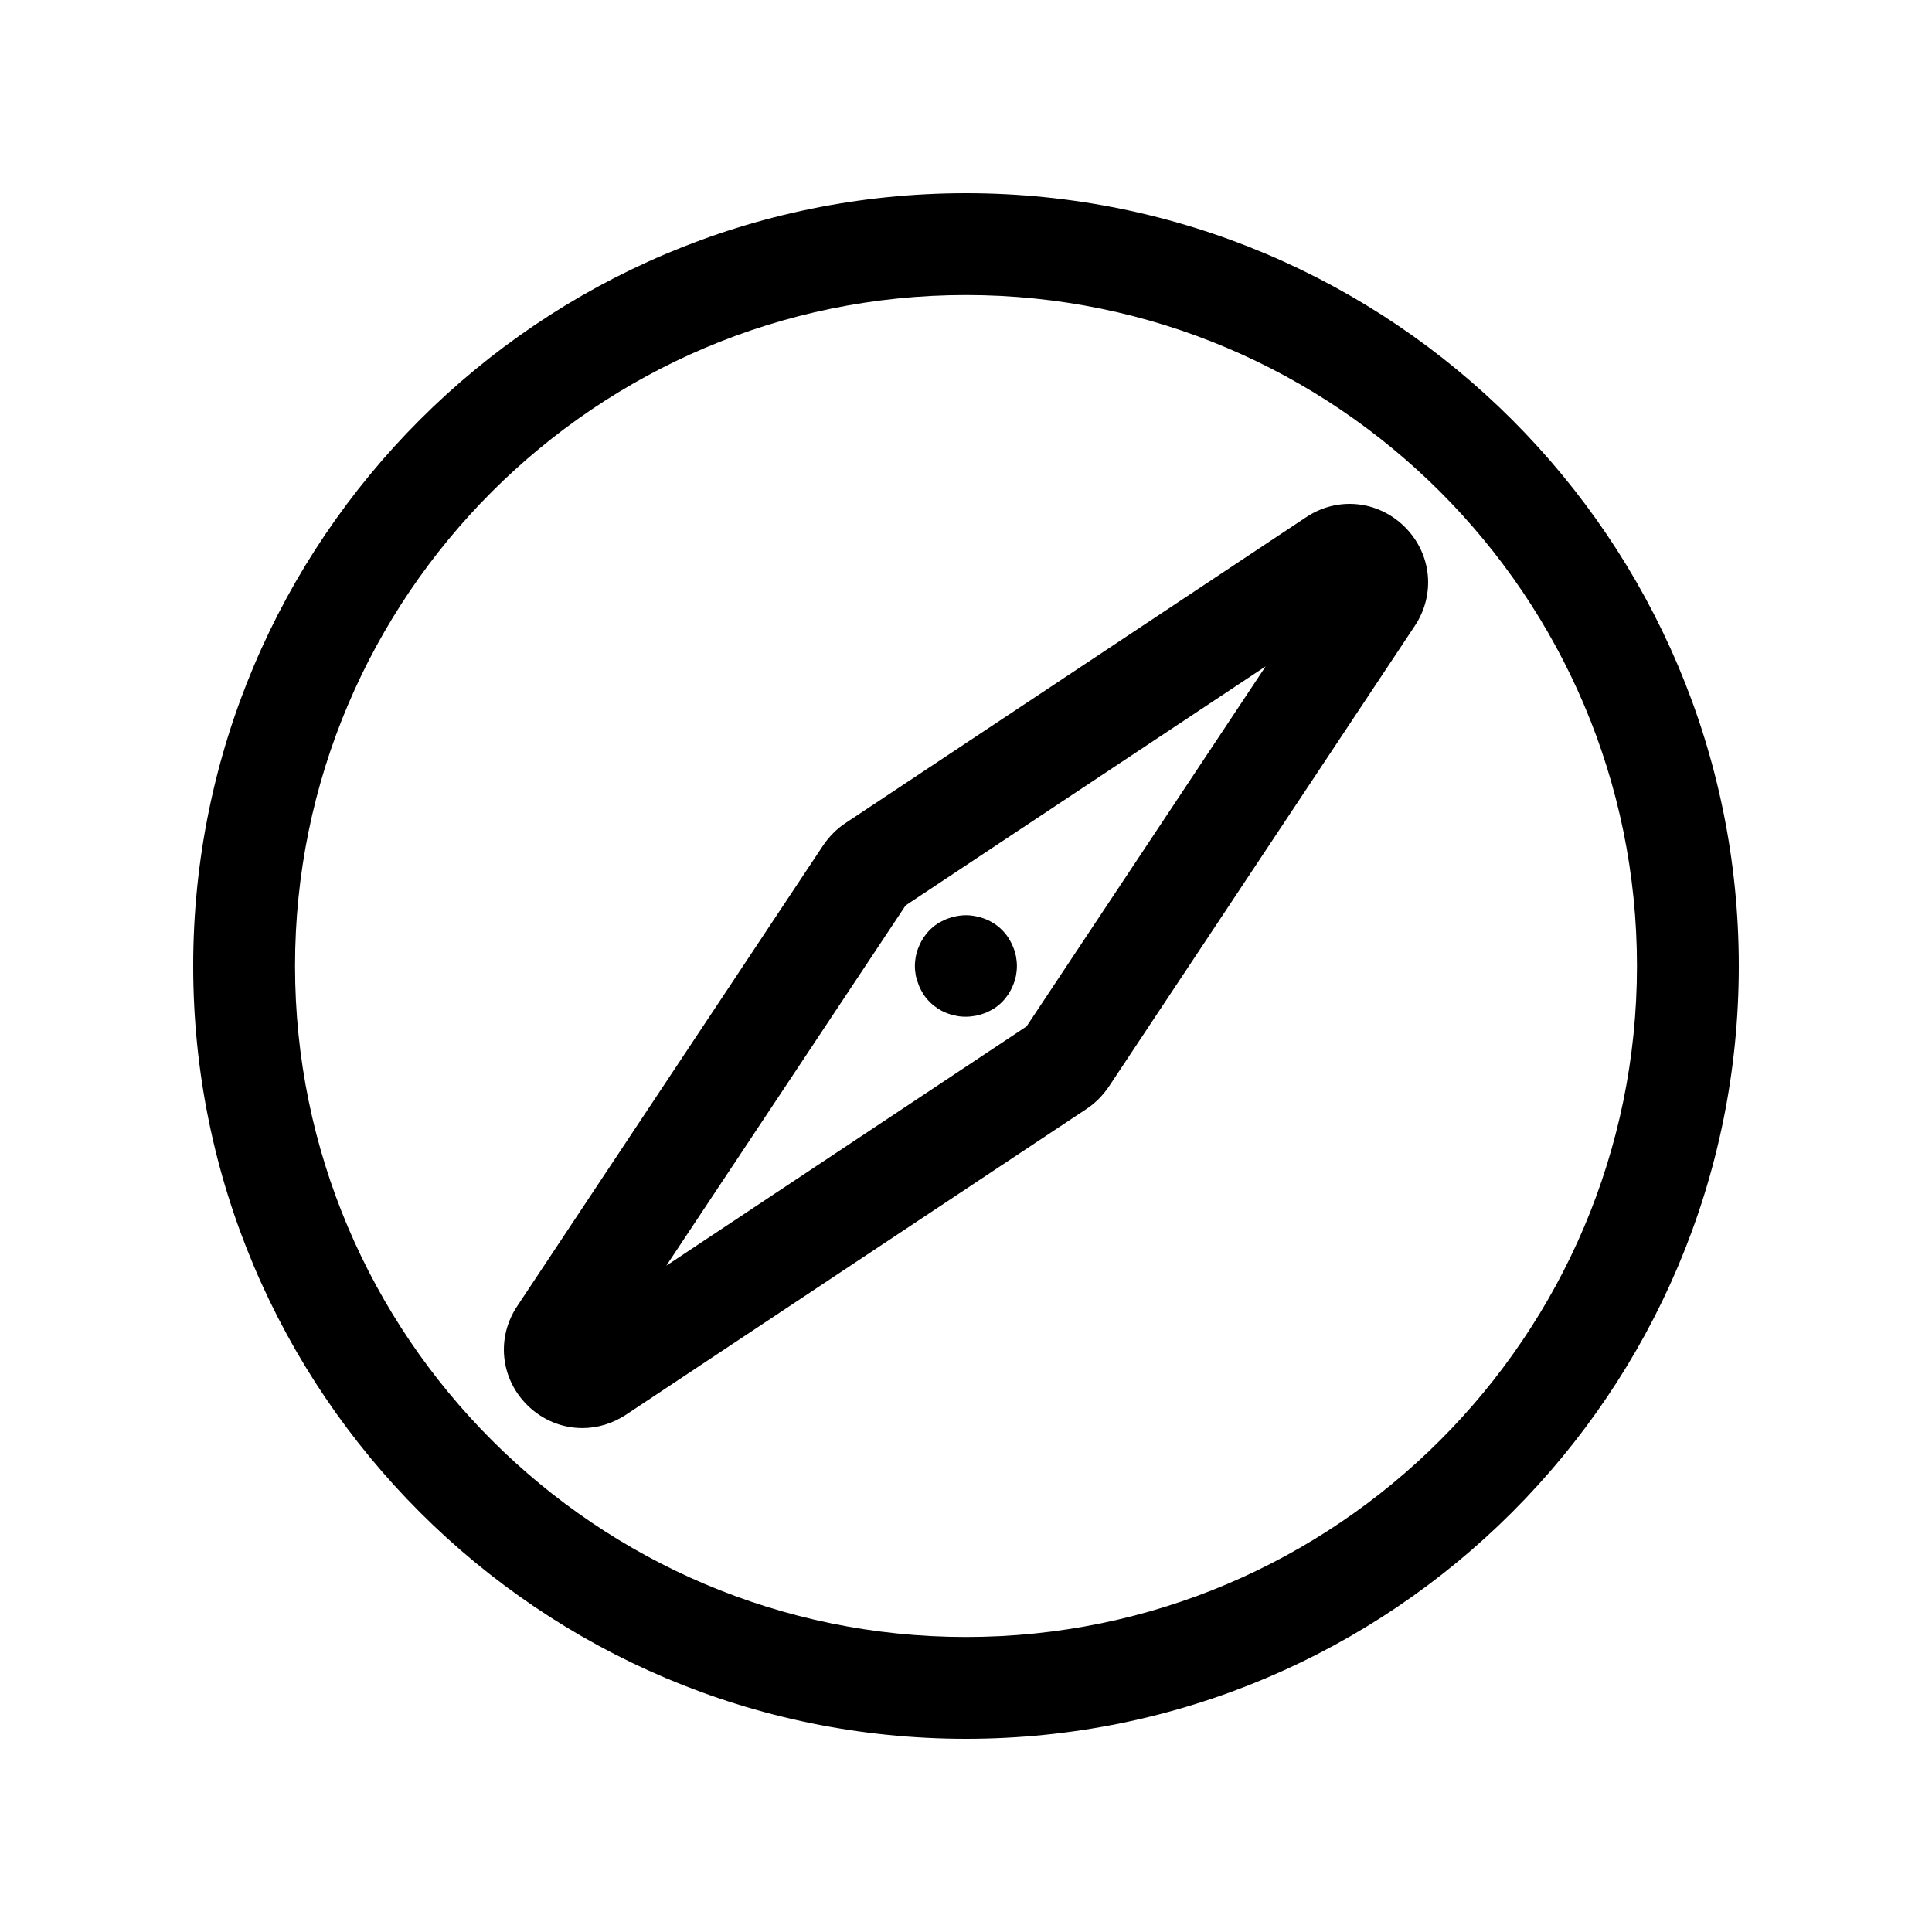
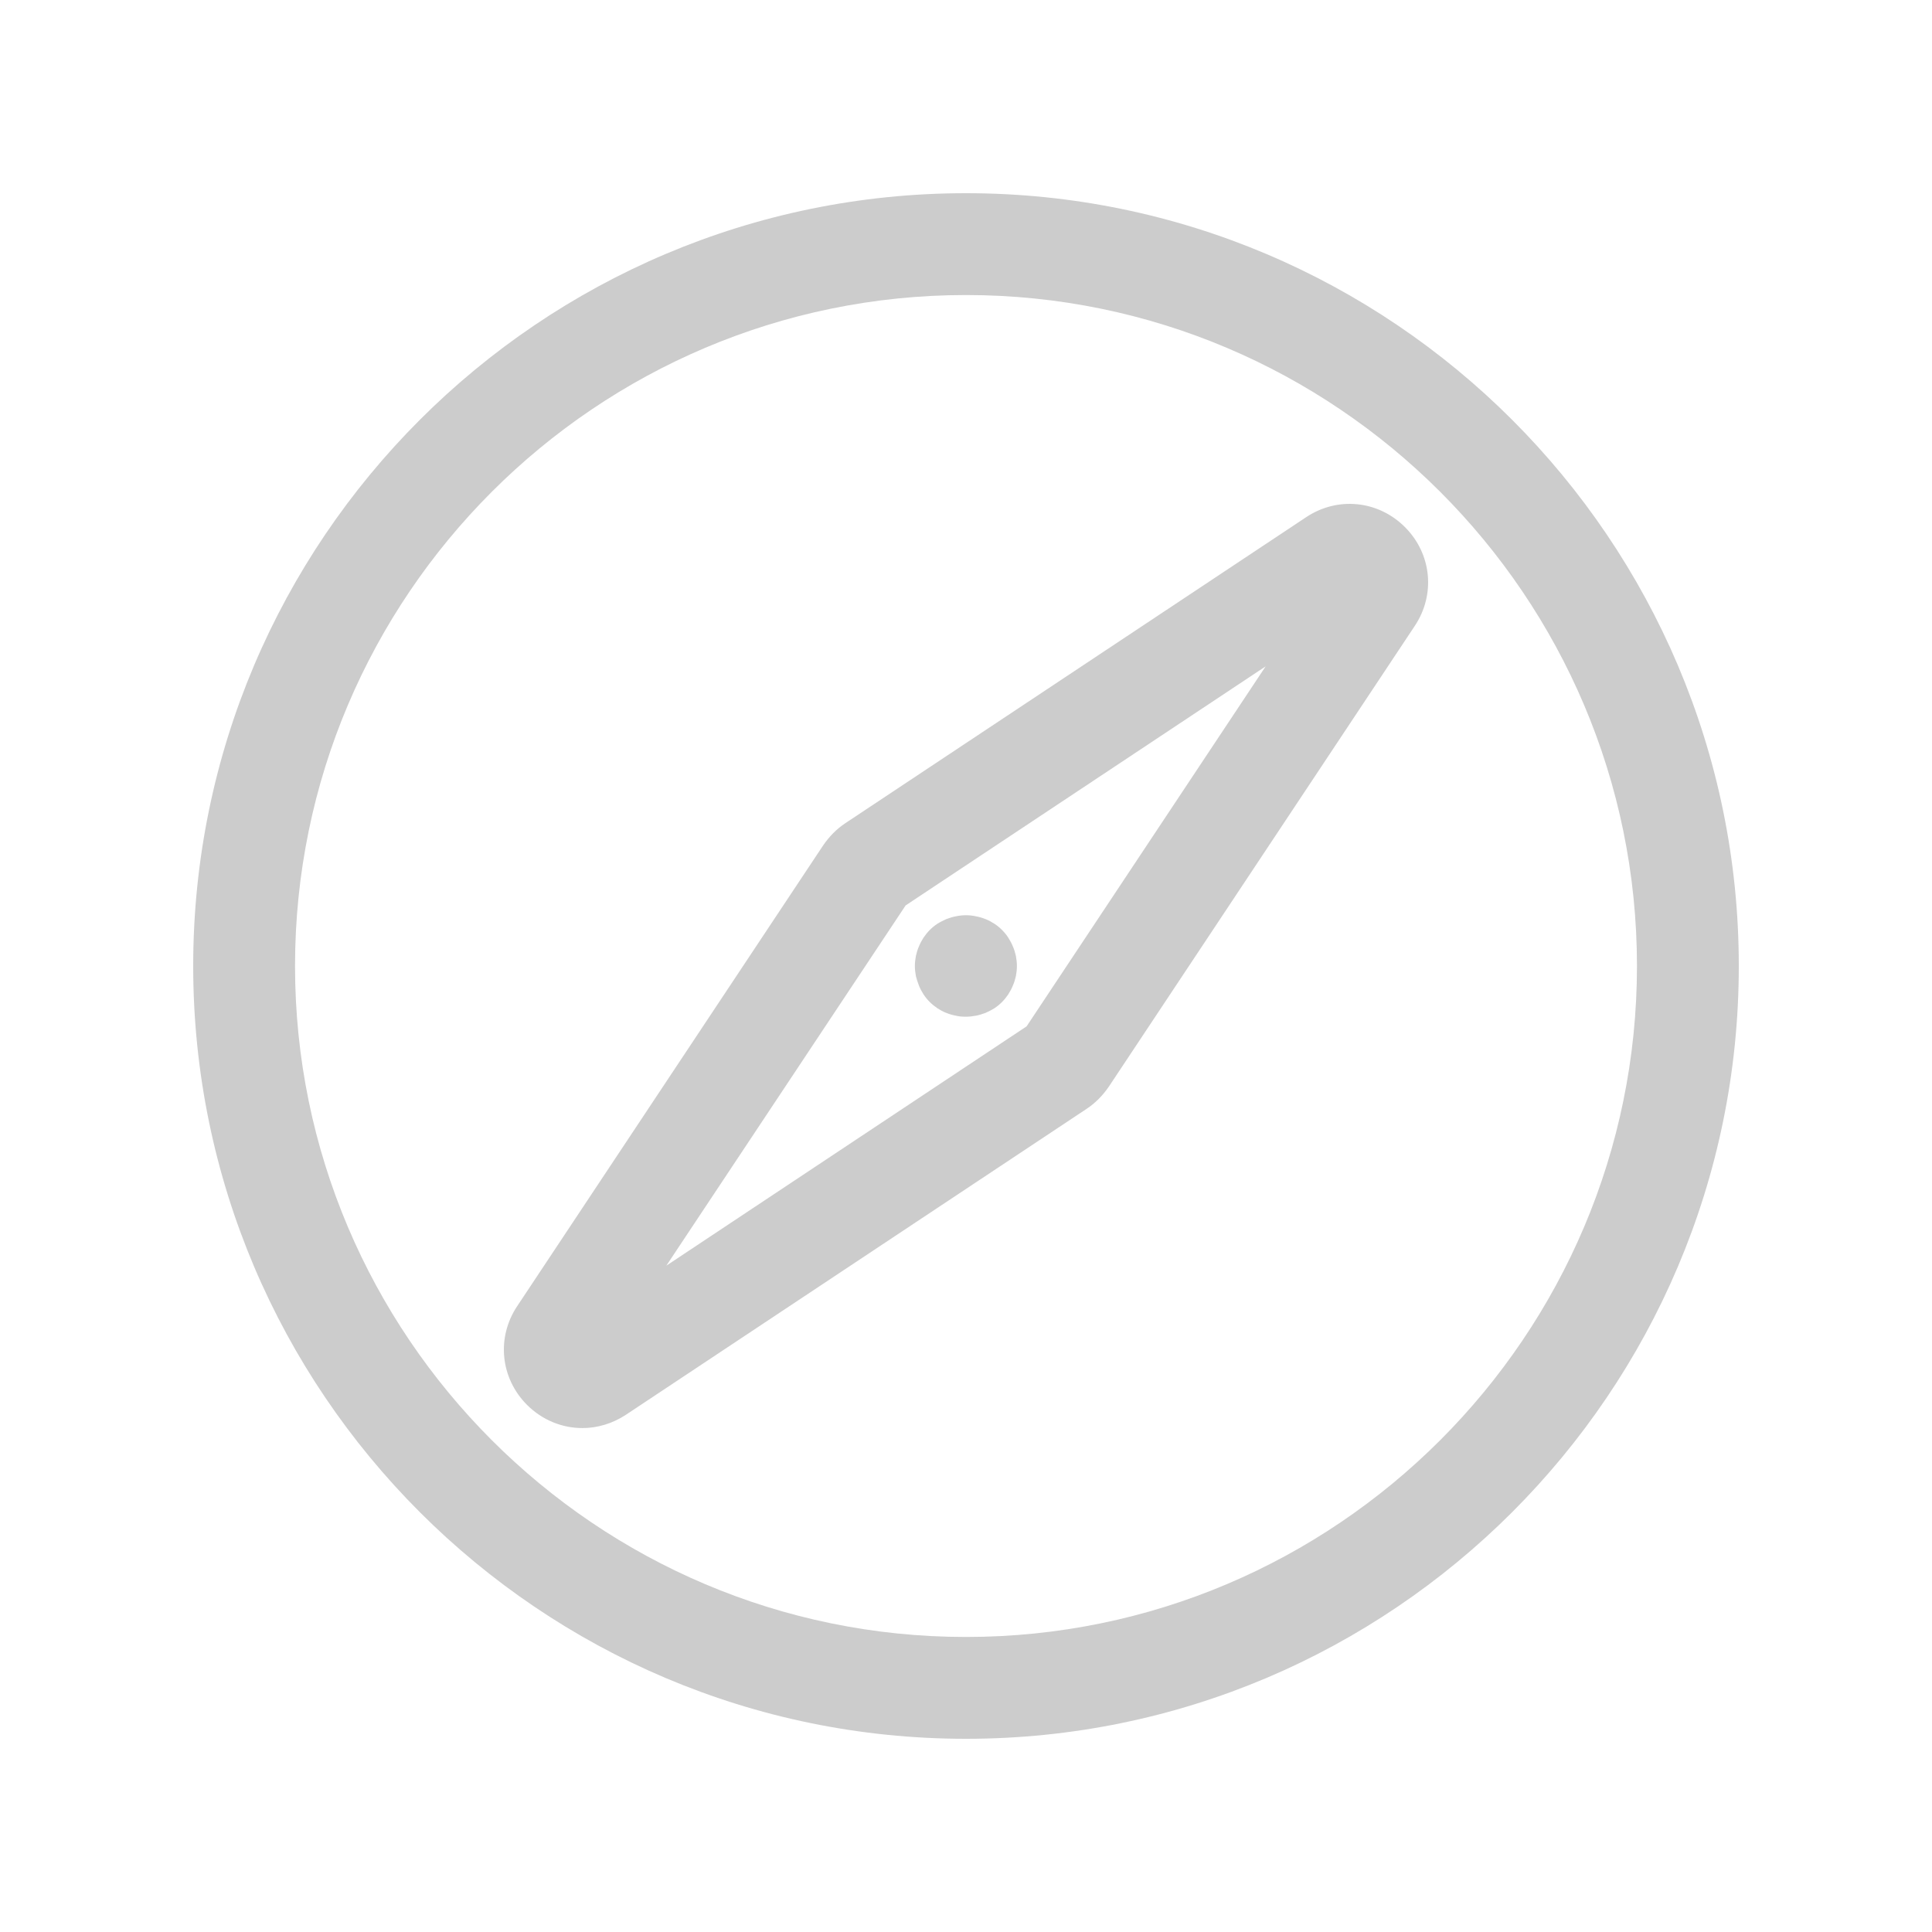
- <svg xmlns="http://www.w3.org/2000/svg" t="1534055205368" class="icon" style="" viewBox="0 0 1024 1024" version="1.1" p-id="1405" width="200" height="200">
+ <svg xmlns="http://www.w3.org/2000/svg" t="1539500900126" class="icon" style="" viewBox="0 0 1024 1024" version="1.1" p-id="872" width="200" height="200">
  <defs>
    <style type="text/css" />
  </defs>
-   <path d="M512 102.4c-225.813 0-409.6 183.787-409.6 409.6s183.787 409.6 409.6 409.6 409.6-183.787 409.6-409.6-183.787-409.6-409.6-409.6z m0 765.227c-196.053 0-355.627-159.573-355.627-355.627 0-196.053 159.573-355.627 355.627-355.627S867.627 315.947 867.627 512c0 196.053-159.573 355.627-355.627 355.627z" p-id="1406" />
-   <path d="M692.267 274.133L448.107 436.267c-4.693 3.093-8.64 7.147-11.84 11.84L274.133 692.267c-11.093 16.64-8.96 38.187 5.227 52.373 8.107 8.107 18.667 12.267 29.333 12.267 7.893 0 15.893-2.347 23.04-7.04l244.16-162.133c4.693-3.093 8.64-7.147 11.84-11.84L749.867 331.733c11.093-16.64 8.96-38.187-5.227-52.373-14.187-14.187-35.733-16.32-52.373-5.227zM544.107 544l-190.933 126.827 126.827-190.933 190.827-126.72L544.107 544z" p-id="1407" />
-   <path d="M487.04 522.347c0.64 1.6 1.493 3.2 2.453 4.693 0.96 1.493 2.133 2.88 3.307 4.053 1.28 1.28 2.667 2.347 4.053 3.307 1.493 0.96 2.987 1.813 4.693 2.453 1.6 0.64 3.307 1.173 5.12 1.493 1.707 0.427 3.52 0.533 5.333 0.533 1.707 0 3.52-0.213 5.227-0.533 1.707-0.32 3.413-0.853 5.12-1.493 1.6-0.747 3.2-1.493 4.693-2.453 1.493-0.96 2.88-2.133 4.053-3.307 1.28-1.28 2.347-2.667 3.307-4.053 0.96-1.493 1.813-3.093 2.453-4.693 0.747-1.6 1.173-3.307 1.6-5.013 0.32-1.707 0.533-3.52 0.533-5.333 0-1.813-0.213-3.52-0.533-5.333-0.427-1.707-0.853-3.413-1.6-5.013-0.64-1.6-1.493-3.2-2.453-4.693-0.96-1.493-2.133-2.88-3.307-4.053-1.28-1.28-2.56-2.347-4.053-3.307-1.493-0.96-2.987-1.813-4.693-2.453-1.6-0.64-3.307-1.173-5.12-1.493-3.413-0.747-7.04-0.747-10.56 0-1.707 0.32-3.413 0.853-5.12 1.493-1.6 0.747-3.2 1.493-4.693 2.453-1.493 0.96-2.88 2.133-4.053 3.307-1.28 1.28-2.347 2.667-3.307 4.053-0.96 1.493-1.813 3.093-2.453 4.693-0.747 1.6-1.173 3.307-1.6 5.013-0.32 1.813-0.533 3.52-0.533 5.333 0 1.813 0.213 3.52 0.533 5.333 0.427 1.707 0.96 3.307 1.6 5.013z" p-id="1408" />
+   <path d="M512 102.4c-225.813 0-409.6 183.787-409.6 409.6s183.787 409.6 409.6 409.6 409.6-183.787 409.6-409.6-183.787-409.6-409.6-409.6z m0 765.227c-196.053 0-355.627-159.573-355.627-355.627 0-196.053 159.573-355.627 355.627-355.627S867.627 315.947 867.627 512c0 196.053-159.573 355.627-355.627 355.627z" p-id="873" fill="#cccccc" />
+   <path d="M692.267 274.133L448.107 436.267c-4.693 3.093-8.64 7.147-11.84 11.84L274.133 692.267c-11.093 16.64-8.96 38.187 5.227 52.373 8.107 8.107 18.667 12.267 29.333 12.267 7.893 0 15.893-2.347 23.04-7.04l244.16-162.133c4.693-3.093 8.64-7.147 11.84-11.84L749.867 331.733c11.093-16.64 8.96-38.187-5.227-52.373-14.187-14.187-35.733-16.32-52.373-5.227zM544.107 544l-190.933 126.827 126.827-190.933 190.827-126.72L544.107 544z" p-id="874" fill="#cccccc" />
+   <path d="M487.04 522.347c0.64 1.6 1.493 3.2 2.453 4.693 0.96 1.493 2.133 2.88 3.307 4.053 1.28 1.28 2.667 2.347 4.053 3.307 1.493 0.96 2.987 1.813 4.693 2.453 1.6 0.64 3.307 1.173 5.12 1.493 1.707 0.427 3.52 0.533 5.333 0.533 1.707 0 3.52-0.213 5.227-0.533 1.707-0.32 3.413-0.853 5.12-1.493 1.6-0.747 3.2-1.493 4.693-2.453 1.493-0.96 2.88-2.133 4.053-3.307 1.28-1.28 2.347-2.667 3.307-4.053 0.96-1.493 1.813-3.093 2.453-4.693 0.747-1.6 1.173-3.307 1.6-5.013 0.32-1.707 0.533-3.52 0.533-5.333 0-1.813-0.213-3.52-0.533-5.333-0.427-1.707-0.853-3.413-1.6-5.013-0.64-1.6-1.493-3.2-2.453-4.693-0.96-1.493-2.133-2.88-3.307-4.053-1.28-1.28-2.56-2.347-4.053-3.307-1.493-0.96-2.987-1.813-4.693-2.453-1.6-0.64-3.307-1.173-5.12-1.493-3.413-0.747-7.04-0.747-10.56 0-1.707 0.32-3.413 0.853-5.12 1.493-1.6 0.747-3.2 1.493-4.693 2.453-1.493 0.96-2.88 2.133-4.053 3.307-1.28 1.28-2.347 2.667-3.307 4.053-0.96 1.493-1.813 3.093-2.453 4.693-0.747 1.6-1.173 3.307-1.6 5.013-0.32 1.813-0.533 3.52-0.533 5.333 0 1.813 0.213 3.52 0.533 5.333 0.427 1.707 0.96 3.307 1.6 5.013z" p-id="875" fill="#cccccc" />
</svg>
